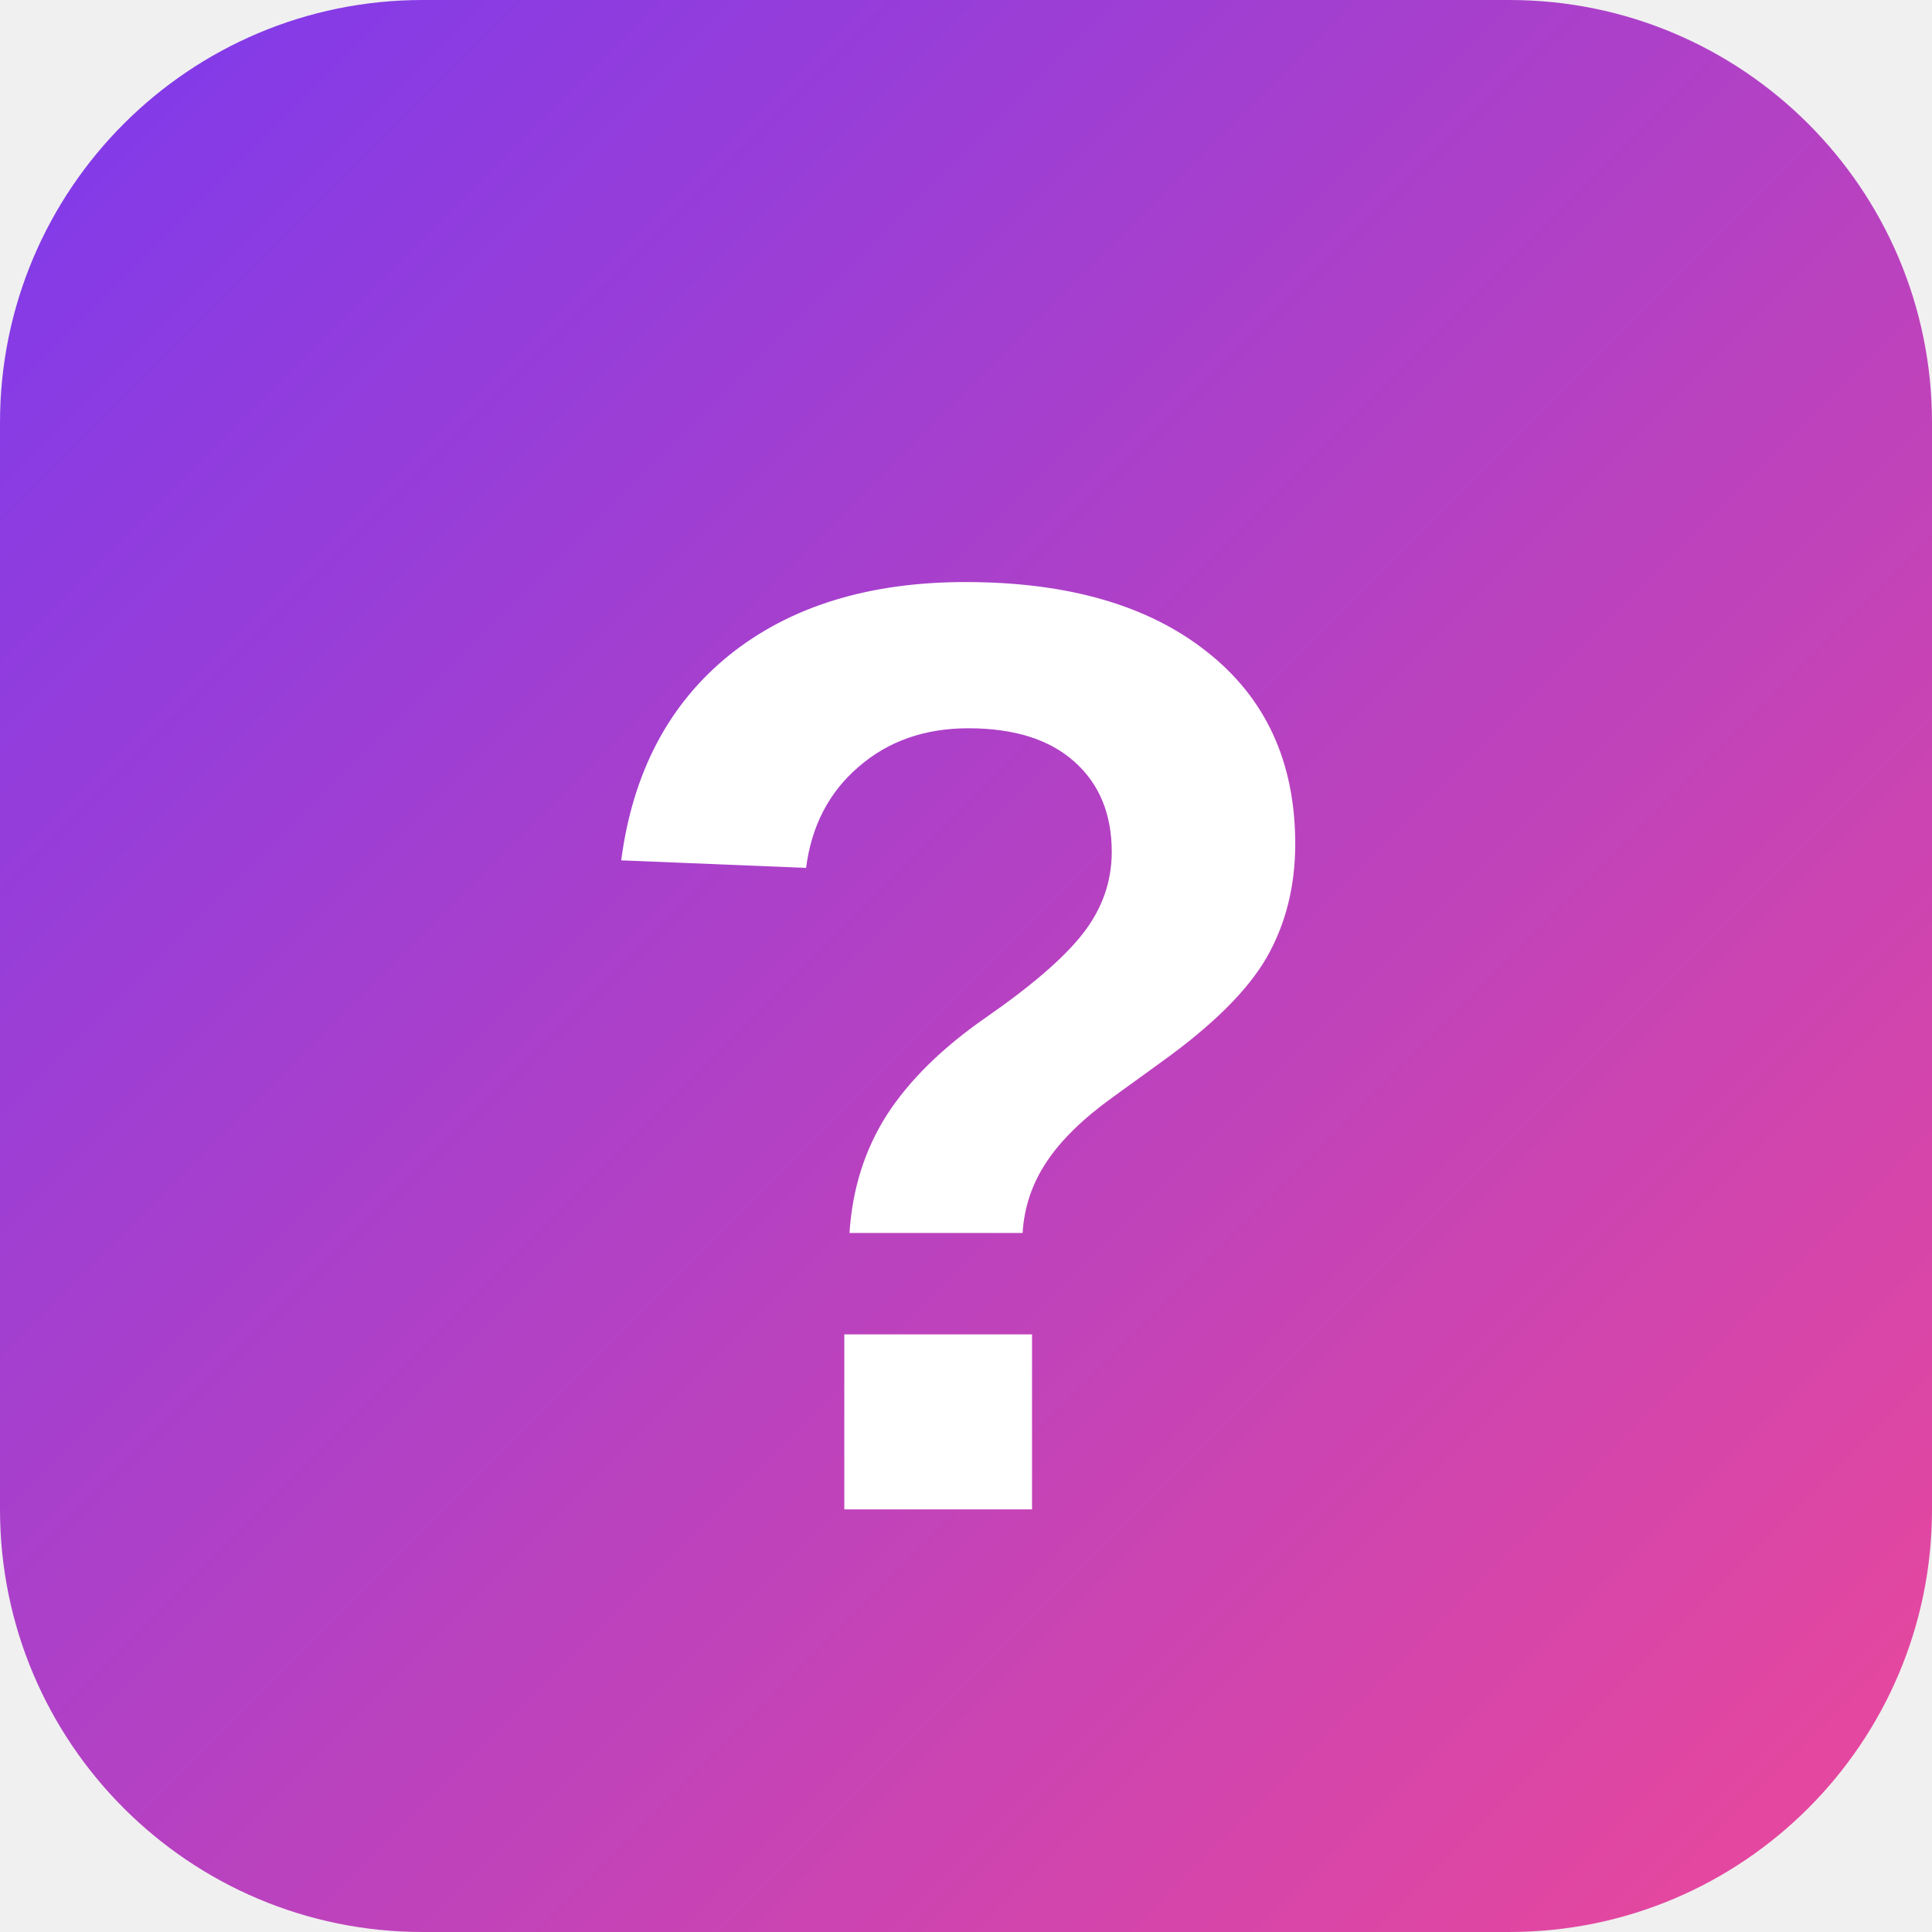
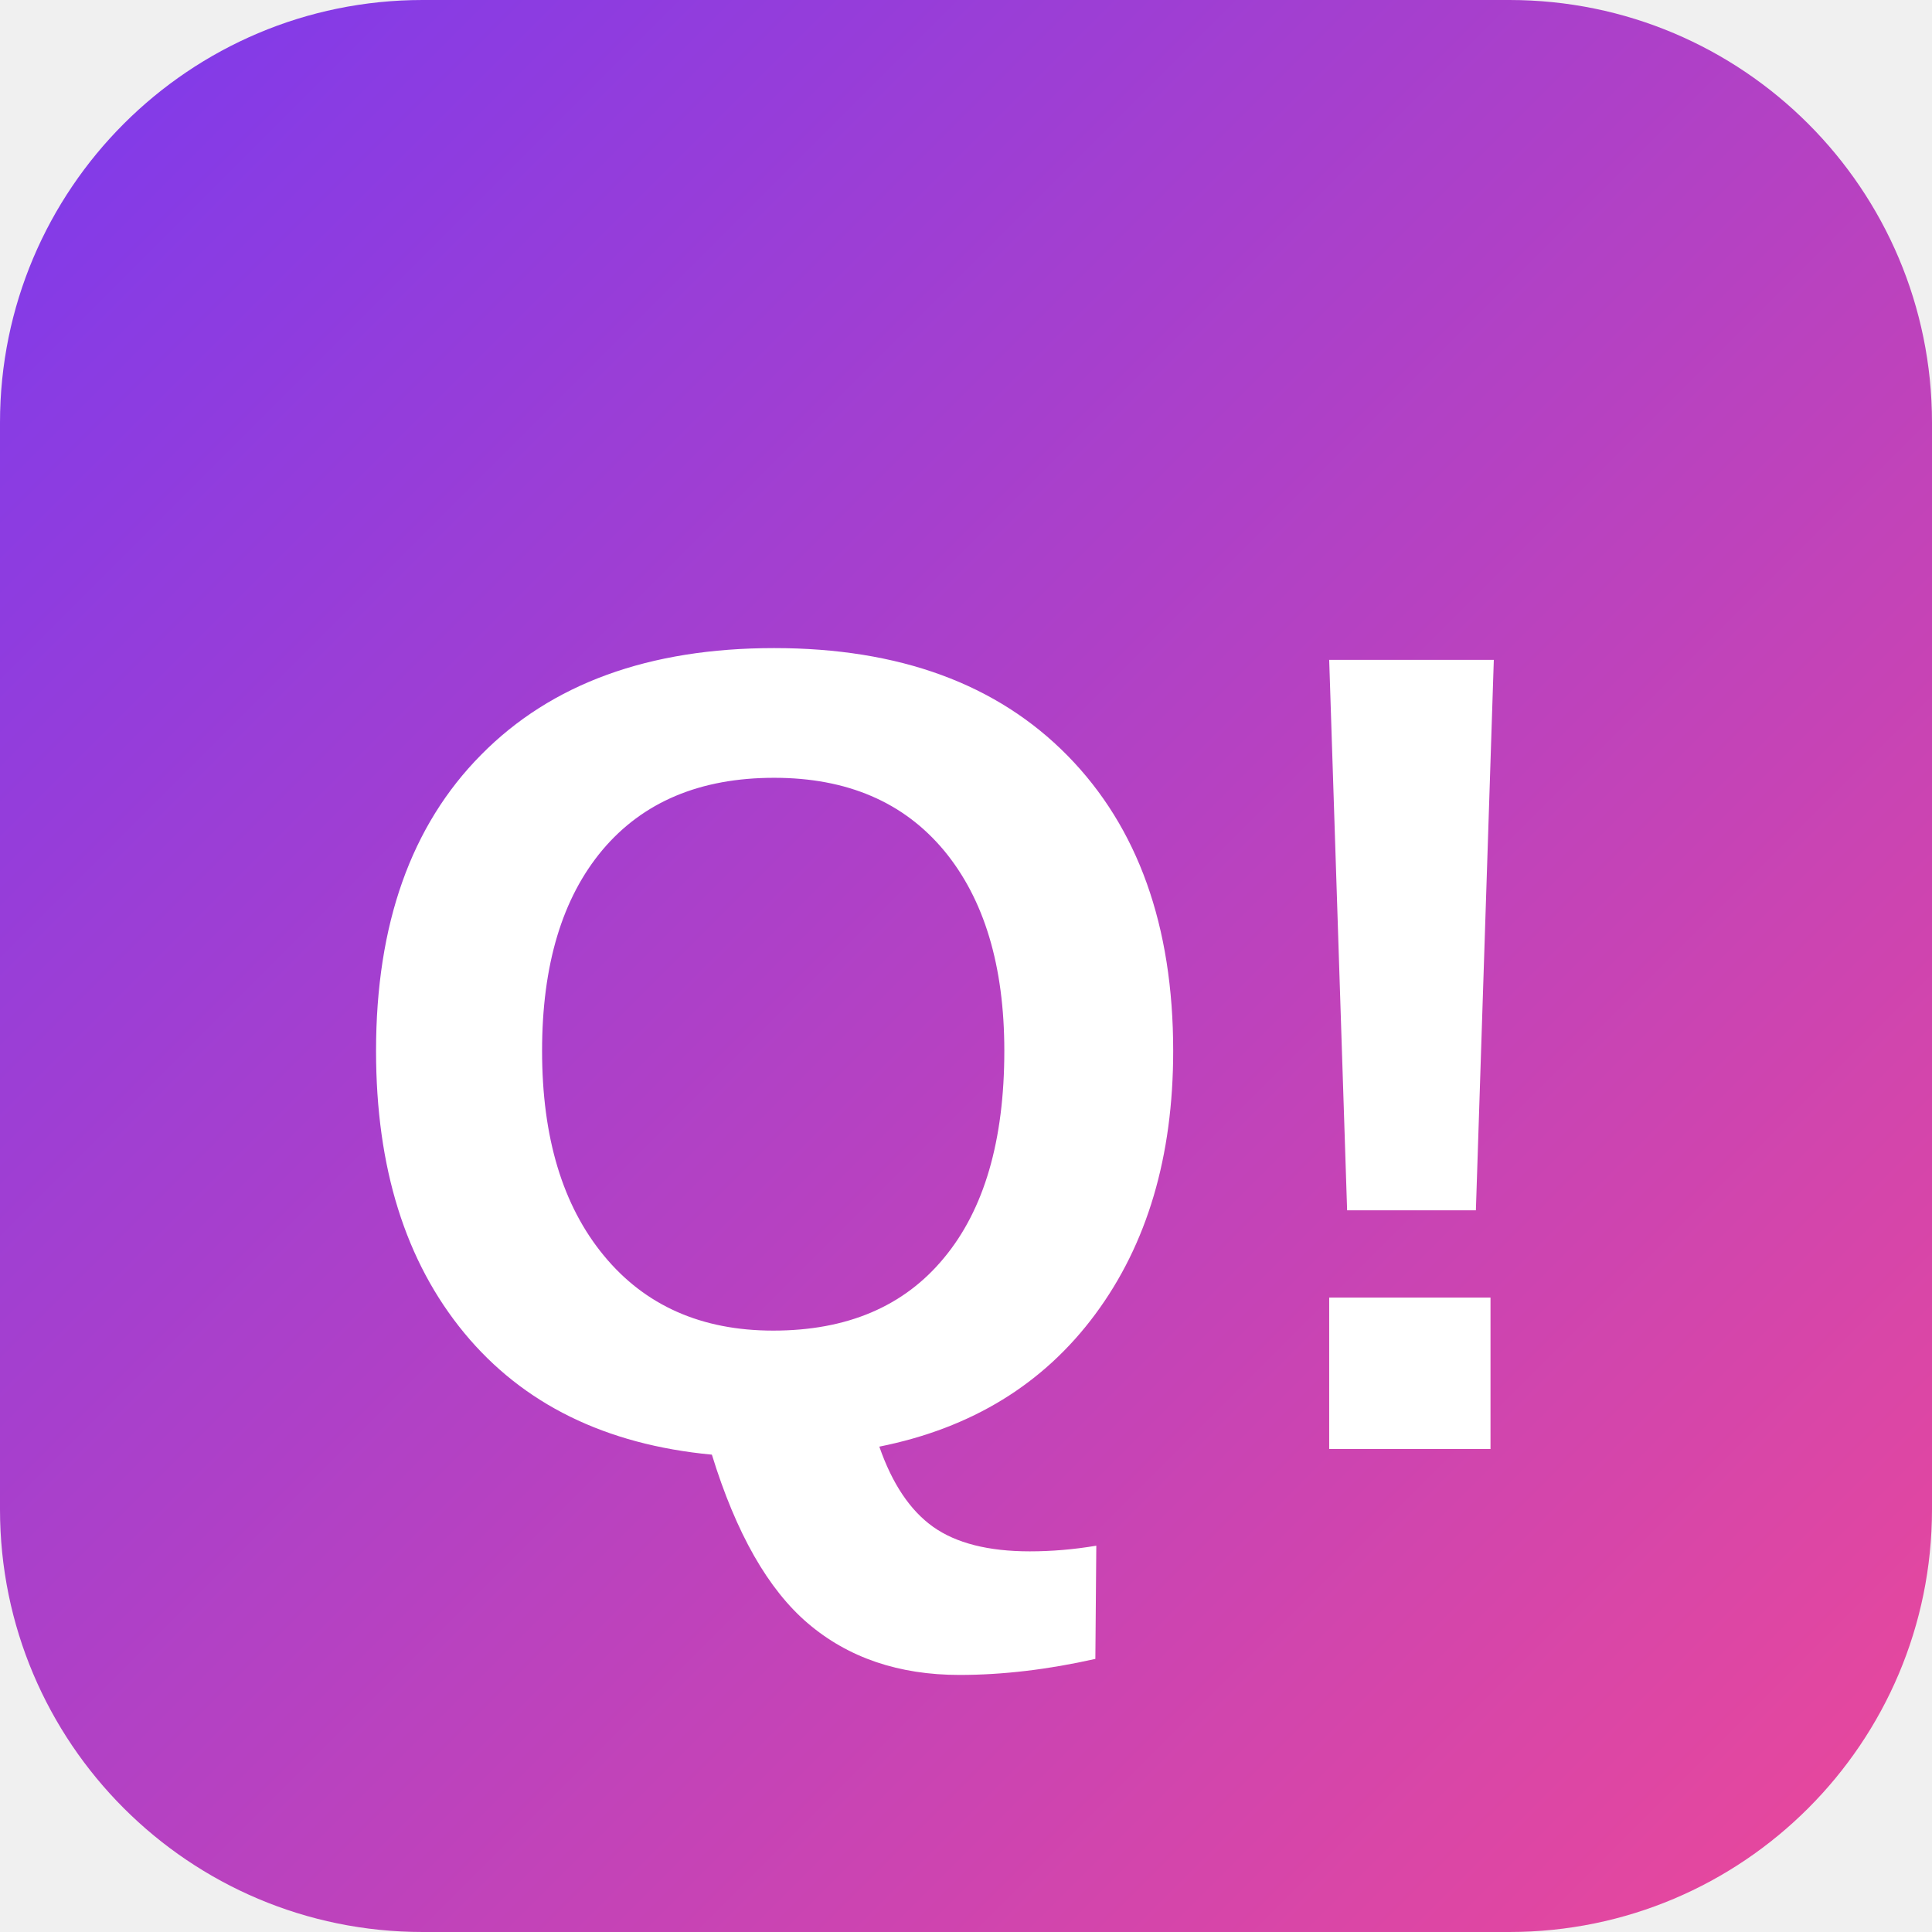
<svg xmlns="http://www.w3.org/2000/svg" viewBox="0 0 64 64">
  <defs>
    <linearGradient id="bg" x1="0%" y1="0%" x2="100%" y2="100%">
      <stop offset="0%" style="stop-color:#7c3aed" />
      <stop offset="100%" style="stop-color:#ec4899" />
    </linearGradient>
  </defs>
  <rect width="64" height="64" rx="14" fill="url(#bg)" />
-   <text x="32" y="50" text-anchor="middle" font-family="Arial, Helvetica, sans-serif" font-weight="bold" font-size="44" fill="white">?</text>
+   <text x="32" y="48" text-anchor="middle" font-family="Arial, Helvetica, sans-serif" font-weight="900" font-size="38" fill="white">Q!</text>
</svg>
